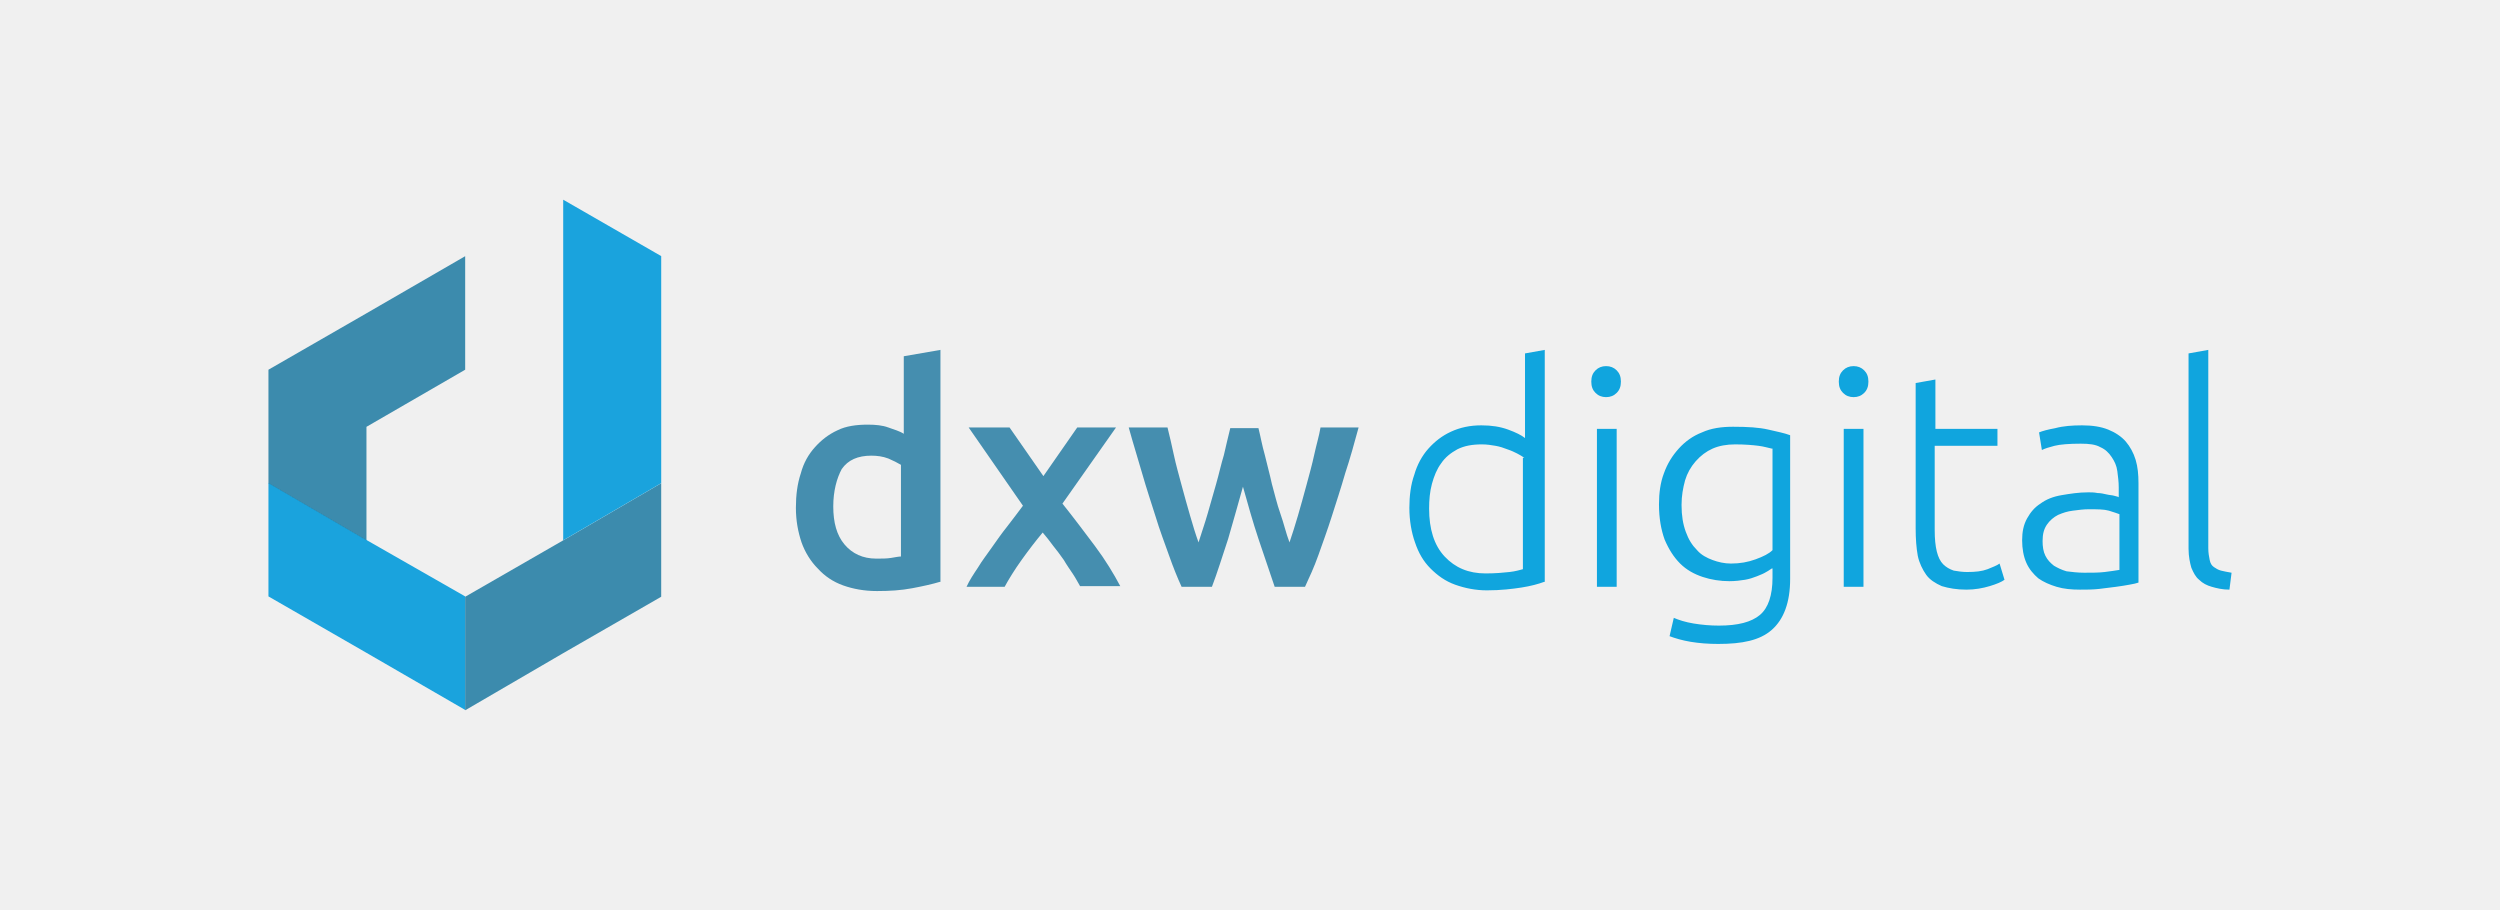
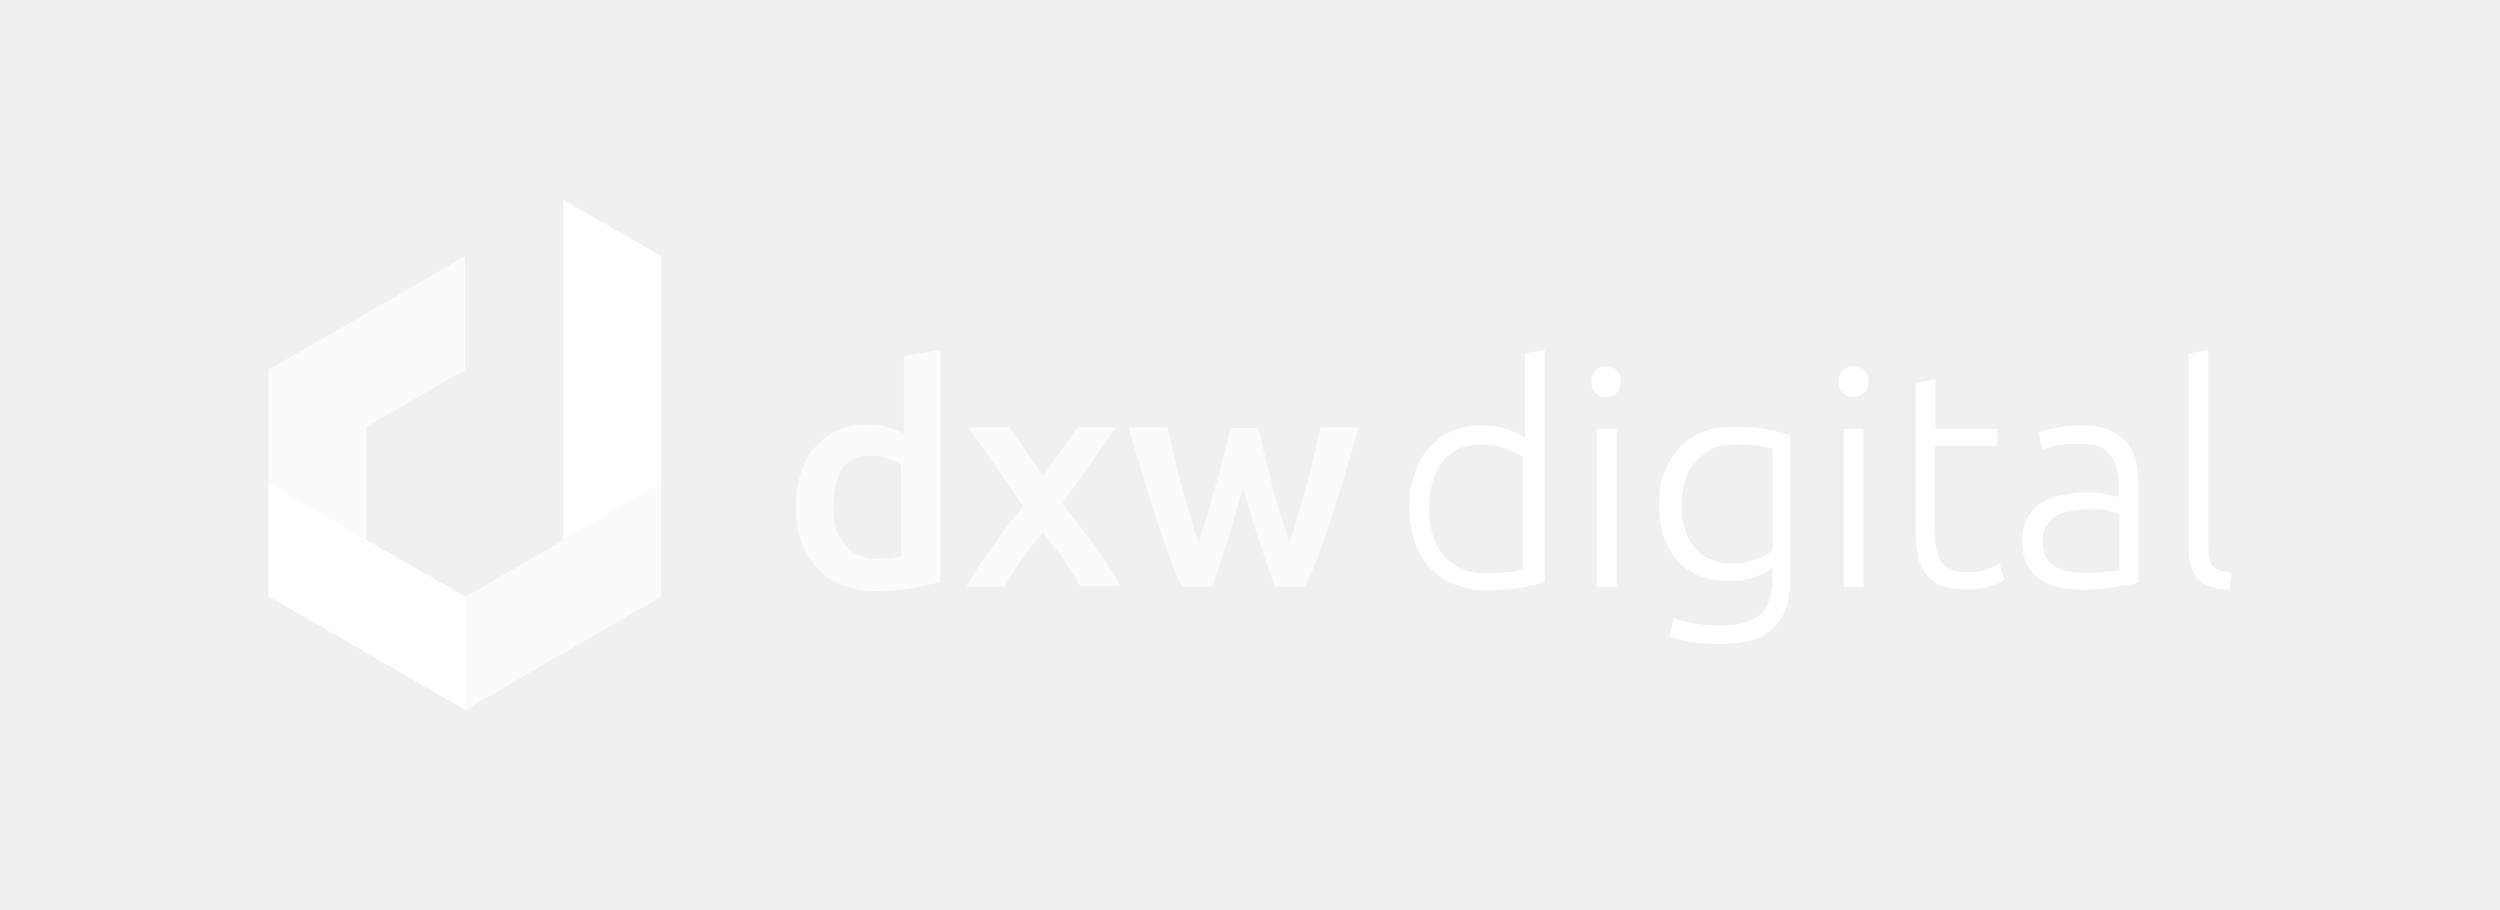
<svg xmlns="http://www.w3.org/2000/svg" version="1.1" viewBox="0 0 250 91">
-   <g transform="translate(0,-961.4)" fill="#fff">
-     <path class="st0" d="m36.646 1015.4-9.801-5.712v11.353l9.801 5.641 9.872 5.712v-11.353z" stroke-width=".705" />
-     <path class="st1" d="m36.646 992.73-9.801 5.641v11.353l9.801 5.712v-11.353l9.872-5.712v-11.353zm19.673 22.705-9.801 5.641v11.353l9.801-5.712 9.801-5.641v-11.353z" opacity=".75" stroke-width=".705" />
-     <path class="st0" d="m56.32 981.37v34.058l9.801-5.712v-22.705z" stroke-width=".705" />
-     <g class="st2" transform="matrix(.70514 0 0 .70514 26.845 981.37)" enable-background="new" opacity=".75">
-       <path class="st3" d="m95.2 54.2c-1 0.3-2.3 0.6-3.9 0.9s-3.2 0.4-5 0.4-3.4-0.3-4.8-0.8-2.6-1.3-3.6-2.4c-1-1-1.8-2.3-2.3-3.7-0.5-1.5-0.8-3.1-0.8-4.9s0.2-3.4 0.7-4.9c0.4-1.5 1.1-2.7 2-3.7s1.9-1.8 3.2-2.4c1.2-0.6 2.7-0.8 4.3-0.8 1.1 0 2.1 0.1 2.9 0.4s1.6 0.5 2.2 0.9v-11l5.2-0.9v32.9zm-15.1-10.7c0 2.3 0.5 4.1 1.6 5.4s2.6 2 4.5 2c0.8 0 1.5 0 2.1-0.1s1.1-0.2 1.4-0.2v-13c-0.5-0.3-1.1-0.6-1.8-0.9-0.8-0.3-1.6-0.4-2.4-0.4-1.9 0-3.3 0.6-4.2 1.9-0.7 1.3-1.2 3.1-1.2 5.3zm29.8-4.3 4.8-6.9h5.5l-7.6 10.8c1.6 2 3.1 4 4.6 6s2.7 4 3.6 5.7h-5.7c-0.3-0.5-0.6-1.1-1-1.7s-0.9-1.3-1.3-2c-0.5-0.7-1-1.4-1.5-2-0.5-0.7-1-1.3-1.5-1.9-1 1.2-2 2.5-3 3.9s-1.8 2.7-2.4 3.8h-5.4c0.4-0.9 1-1.8 1.6-2.7 0.6-1 1.3-1.9 2-2.9s1.4-2 2.2-3 1.5-2 2.2-2.9l-7.7-11.1h5.8z" fill="#fff" />
+   <g transform="translate(0,-961.4)" fill="white">
+     <path d="m36.646 1015.4-9.801-5.712v11.353l9.801 5.641 9.872 5.712v-11.353z" stroke-width=".705" />
+     <path d="m36.646 992.73-9.801 5.641v11.353l9.801 5.712v-11.353l9.872-5.712v-11.353zm19.673 22.705-9.801 5.641v11.353l9.801-5.712 9.801-5.641v-11.353z" opacity=".75" stroke-width=".705" />
+     <path d="m56.32 981.37v34.058l9.801-5.712v-22.705z" stroke-width=".705" />
+     <g transform="matrix(.70514 0 0 .70514 26.845 981.37)" enable-background="new" opacity=".75">
+       <path d="m95.2 54.2c-1 0.3-2.3 0.6-3.9 0.9s-3.2 0.4-5 0.4-3.4-0.3-4.8-0.8-2.6-1.3-3.6-2.4c-1-1-1.8-2.3-2.3-3.7-0.5-1.5-0.8-3.1-0.8-4.9s0.2-3.4 0.7-4.9c0.4-1.5 1.1-2.7 2-3.7s1.9-1.8 3.2-2.4c1.2-0.6 2.7-0.8 4.3-0.8 1.1 0 2.1 0.1 2.9 0.4s1.6 0.5 2.2 0.9v-11l5.2-0.9v32.9zm-15.1-10.7c0 2.3 0.5 4.1 1.6 5.4s2.6 2 4.5 2c0.8 0 1.5 0 2.1-0.1s1.1-0.2 1.4-0.2v-13c-0.5-0.3-1.1-0.6-1.8-0.9-0.8-0.3-1.6-0.4-2.4-0.4-1.9 0-3.3 0.6-4.2 1.9-0.7 1.3-1.2 3.1-1.2 5.3zm29.8-4.3 4.8-6.9h5.5l-7.6 10.8c1.6 2 3.1 4 4.6 6s2.7 4 3.6 5.7h-5.7c-0.3-0.5-0.6-1.1-1-1.7s-0.9-1.3-1.3-2c-0.5-0.7-1-1.4-1.5-2-0.5-0.7-1-1.3-1.5-1.9-1 1.2-2 2.5-3 3.9s-1.8 2.7-2.4 3.8h-5.4c0.4-0.9 1-1.8 1.6-2.7 0.6-1 1.3-1.9 2-2.9s1.4-2 2.2-3 1.5-2 2.2-2.9l-7.7-11.1h5.8z" />
    </g>
-     <g class="st2" transform="matrix(.70514 0 0 .70514 26.845 981.37)" enable-background="new" opacity=".75">
-       <path class="st3" d="m138.2 40.7c-0.7 2.5-1.4 5-2.1 7.4-0.8 2.4-1.5 4.7-2.3 6.8h-4.3c-0.6-1.3-1.2-2.8-1.8-4.5s-1.3-3.5-1.9-5.5c-0.6-1.9-1.3-4-1.9-6.1s-1.3-4.3-1.9-6.5h5.5c0.3 1.2 0.6 2.5 0.9 3.9s0.7 2.8 1.1 4.3 0.8 2.9 1.2 4.3 0.8 2.7 1.2 3.8c0.4-1.3 0.9-2.7 1.3-4.1l1.2-4.2c0.4-1.4 0.7-2.8 1.1-4.1 0.3-1.3 0.6-2.6 0.9-3.8h4c0.3 1.2 0.5 2.4 0.9 3.8 0.3 1.3 0.7 2.7 1 4.1 0.4 1.4 0.7 2.8 1.2 4.2s0.8 2.8 1.3 4.1c0.4-1.2 0.8-2.4 1.2-3.8s0.8-2.8 1.2-4.3 0.8-2.9 1.1-4.3 0.7-2.7 0.9-3.9h5.4c-0.6 2.2-1.2 4.4-1.9 6.5-0.6 2.1-1.3 4.2-1.9 6.1s-1.3 3.8-1.9 5.5-1.3 3.2-1.9 4.5h-4.3c-0.7-2.1-1.5-4.4-2.3-6.8s-1.5-4.9-2.2-7.4z" fill="#fff" />
+     <g transform="matrix(.70514 0 0 .70514 26.845 981.37)" enable-background="new" opacity=".75">
+       <path d="m138.2 40.7c-0.7 2.5-1.4 5-2.1 7.4-0.8 2.4-1.5 4.7-2.3 6.8h-4.3c-0.6-1.3-1.2-2.8-1.8-4.5s-1.3-3.5-1.9-5.5c-0.6-1.9-1.3-4-1.9-6.1s-1.3-4.3-1.9-6.5h5.5c0.3 1.2 0.6 2.5 0.9 3.9s0.7 2.8 1.1 4.3 0.8 2.9 1.2 4.3 0.8 2.7 1.2 3.8c0.4-1.3 0.9-2.7 1.3-4.1l1.2-4.2c0.4-1.4 0.7-2.8 1.1-4.1 0.3-1.3 0.6-2.6 0.9-3.8h4c0.3 1.2 0.5 2.4 0.9 3.8 0.3 1.3 0.7 2.7 1 4.1 0.4 1.4 0.7 2.8 1.2 4.2s0.8 2.8 1.3 4.1c0.4-1.2 0.8-2.4 1.2-3.8s0.8-2.8 1.2-4.3 0.8-2.9 1.1-4.3 0.7-2.7 0.9-3.9h5.4c-0.6 2.2-1.2 4.4-1.9 6.5-0.6 2.1-1.3 4.2-1.9 6.1s-1.3 3.8-1.9 5.5-1.3 3.2-1.9 4.5h-4.3c-0.7-2.1-1.5-4.4-2.3-6.8s-1.5-4.9-2.2-7.4z" />
    </g>
-     <g class="st2" transform="matrix(.70514 0 0 .70514 26.845 981.37)" enable-background="new">
-       <path class="st4" d="m180.9 54.2c-0.8 0.3-1.9 0.6-3.2 0.8s-2.9 0.4-4.9 0.4c-1.6 0-3.1-0.3-4.5-0.8s-2.5-1.3-3.5-2.3-1.7-2.2-2.2-3.7c-0.5-1.4-0.8-3.1-0.8-4.9 0-1.7 0.2-3.3 0.7-4.7 0.4-1.4 1.1-2.7 2-3.7s1.9-1.8 3.2-2.4 2.7-0.9 4.3-0.9c1.5 0 2.7 0.2 3.8 0.6s1.9 0.8 2.4 1.2v-12l2.8-0.5v32.9zm-2.8-17.6c-0.3-0.2-0.6-0.4-1-0.6s-0.8-0.4-1.4-0.6c-0.5-0.2-1.1-0.4-1.7-0.5s-1.2-0.2-1.9-0.2c-1.4 0-2.5 0.2-3.5 0.7-0.9 0.5-1.7 1.1-2.3 2-0.6 0.8-1 1.8-1.3 2.9s-0.4 2.3-0.4 3.5c0 2.9 0.7 5.2 2.2 6.8s3.4 2.4 5.8 2.4c1.4 0 2.5-0.1 3.4-0.2s1.5-0.3 1.9-0.4v-15.8zm13.7-10.8c0 0.7-0.2 1.2-0.6 1.6s-0.9 0.6-1.5 0.6-1.1-0.2-1.5-0.6-0.6-0.9-0.6-1.6 0.2-1.2 0.6-1.6 0.9-0.6 1.5-0.6 1.1 0.2 1.5 0.6 0.6 0.9 0.6 1.6zm-0.6 29.1h-2.8v-22.4h2.8zm22-2.6c-0.2 0.1-0.4 0.3-0.8 0.5-0.3 0.2-0.8 0.4-1.3 0.6s-1.1 0.4-1.7 0.5-1.4 0.2-2.2 0.2c-1.3 0-2.6-0.2-3.8-0.6s-2.3-1-3.2-1.9-1.6-2-2.2-3.4c-0.5-1.4-0.8-3-0.8-5 0-1.6 0.2-3.1 0.7-4.4 0.5-1.4 1.2-2.5 2.1-3.5s2-1.8 3.3-2.3c1.3-0.6 2.8-0.8 4.4-0.8 2.1 0 3.7 0.1 5 0.4s2.3 0.5 3.1 0.8v20.4c0 3.3-0.9 5.7-2.6 7.2s-4.2 2-7.6 2c-1.4 0-2.7-0.1-3.9-0.3s-2.2-0.5-3-0.8l0.6-2.6c0.7 0.3 1.6 0.6 2.8 0.8s2.4 0.3 3.6 0.3c2.7 0 4.6-0.5 5.8-1.5s1.8-2.8 1.8-5.3v-1.3zm0-17c-0.5-0.1-1.1-0.3-1.9-0.4s-1.9-0.2-3.3-0.2c-1.2 0-2.3 0.2-3.2 0.6s-1.7 1-2.4 1.8-1.2 1.7-1.5 2.7c-0.3 1.1-0.5 2.2-0.5 3.5 0 1.5 0.2 2.7 0.6 3.8s0.9 1.9 1.6 2.6c0.6 0.7 1.4 1.1 2.2 1.4s1.7 0.5 2.6 0.5c1.3 0 2.4-0.2 3.5-0.6s1.9-0.8 2.4-1.3v-14.4zm13.7-9.5c0 0.7-0.2 1.2-0.6 1.6s-0.9 0.6-1.5 0.6-1.1-0.2-1.5-0.6-0.6-0.9-0.6-1.6 0.2-1.2 0.6-1.6 0.9-0.6 1.5-0.6 1.1 0.2 1.5 0.6 0.6 0.9 0.6 1.6zm-0.7 29.1h-2.8v-22.4h2.8zm10.1-22.4h8.9v2.4h-8.9v11.9c0 1.3 0.1 2.3 0.3 3.1s0.5 1.4 0.9 1.8 0.9 0.7 1.5 0.9c0.6 0.1 1.2 0.2 1.9 0.2 1.2 0 2.1-0.1 2.9-0.4 0.7-0.3 1.3-0.5 1.7-0.8l0.7 2.3c-0.4 0.3-1.1 0.6-2.1 0.9s-2.1 0.5-3.3 0.5c-1.4 0-2.5-0.2-3.5-0.5-0.9-0.4-1.7-0.9-2.2-1.6s-1-1.7-1.2-2.7c-0.2-1.1-0.3-2.4-0.3-3.9v-20.6l2.8-0.5v7zm20.9-0.5c1.5 0 2.7 0.2 3.7 0.6s1.9 1 2.5 1.7 1.1 1.6 1.4 2.6 0.4 2.1 0.4 3.3v14.1c-0.3 0.1-0.7 0.2-1.3 0.3-0.5 0.1-1.2 0.2-1.9 0.3s-1.5 0.2-2.4 0.3-1.8 0.1-2.7 0.1c-1.2 0-2.3-0.1-3.3-0.4s-1.9-0.7-2.6-1.2c-0.7-0.6-1.3-1.3-1.7-2.2s-0.6-2-0.6-3.2 0.2-2.2 0.7-3.1 1.1-1.6 1.9-2.1c0.8-0.6 1.8-1 3-1.2s2.4-0.4 3.8-0.4c0.4 0 0.8 0 1.3 0.1 0.4 0 0.9 0.1 1.3 0.2s0.8 0.1 1.1 0.2 0.5 0.1 0.6 0.2v-1.4c0-0.8-0.1-1.5-0.2-2.3s-0.4-1.4-0.8-2-0.9-1.1-1.6-1.4c-0.7-0.4-1.6-0.5-2.8-0.5-1.6 0-2.9 0.1-3.7 0.3s-1.4 0.4-1.8 0.6l-0.4-2.5c0.5-0.2 1.2-0.4 2.3-0.6 1.1-0.3 2.4-0.4 3.8-0.4zm0.3 20.9c1.1 0 2.1 0 2.9-0.1s1.5-0.2 2.1-0.3v-7.9c-0.3-0.1-0.8-0.3-1.5-0.5s-1.6-0.2-2.9-0.2c-0.7 0-1.4 0.1-2.2 0.2s-1.4 0.3-2.1 0.6c-0.6 0.3-1.2 0.8-1.6 1.4s-0.6 1.3-0.6 2.3c0 0.8 0.1 1.5 0.4 2.1s0.7 1 1.2 1.4c0.5 0.3 1.1 0.6 1.8 0.8 0.8 0.1 1.6 0.2 2.5 0.2zm20.6 2.4c-1 0-1.8-0.2-2.5-0.4s-1.3-0.5-1.8-1c-0.5-0.4-0.8-1-1.1-1.7-0.2-0.7-0.4-1.6-0.4-2.7v-27.7l2.8-0.5v28.1c0 0.7 0.1 1.2 0.2 1.7s0.3 0.8 0.6 1 0.6 0.4 1 0.5 0.9 0.2 1.5 0.3z" fill="#fff" />
+     <g transform="matrix(.70514 0 0 .70514 26.845 981.37)" enable-background="new">
+       <path d="m180.9 54.2c-0.8 0.3-1.9 0.6-3.2 0.8s-2.9 0.4-4.9 0.4c-1.6 0-3.1-0.3-4.5-0.8s-2.5-1.3-3.5-2.3-1.7-2.2-2.2-3.7c-0.5-1.4-0.8-3.1-0.8-4.9 0-1.7 0.2-3.3 0.7-4.7 0.4-1.4 1.1-2.7 2-3.7s1.9-1.8 3.2-2.4 2.7-0.9 4.3-0.9c1.5 0 2.7 0.2 3.8 0.6s1.9 0.8 2.4 1.2v-12l2.8-0.5v32.9zm-2.8-17.6c-0.3-0.2-0.6-0.4-1-0.6s-0.8-0.4-1.4-0.6c-0.5-0.2-1.1-0.4-1.7-0.5s-1.2-0.2-1.9-0.2c-1.4 0-2.5 0.2-3.5 0.7-0.9 0.5-1.7 1.1-2.3 2-0.6 0.8-1 1.8-1.3 2.9s-0.4 2.3-0.4 3.5c0 2.9 0.7 5.2 2.2 6.8s3.4 2.4 5.8 2.4c1.4 0 2.5-0.1 3.4-0.2s1.5-0.3 1.9-0.4v-15.8zm13.7-10.8c0 0.7-0.2 1.2-0.6 1.6s-0.9 0.6-1.5 0.6-1.1-0.2-1.5-0.6-0.6-0.9-0.6-1.6 0.2-1.2 0.6-1.6 0.9-0.6 1.5-0.6 1.1 0.2 1.5 0.6 0.6 0.9 0.6 1.6zm-0.6 29.1h-2.8v-22.4h2.8zm22-2.6c-0.2 0.1-0.4 0.3-0.8 0.5-0.3 0.2-0.8 0.4-1.3 0.6s-1.1 0.4-1.7 0.5-1.4 0.2-2.2 0.2c-1.3 0-2.6-0.2-3.8-0.6s-2.3-1-3.2-1.9-1.6-2-2.2-3.4c-0.5-1.4-0.8-3-0.8-5 0-1.6 0.2-3.1 0.7-4.4 0.5-1.4 1.2-2.5 2.1-3.5s2-1.8 3.3-2.3c1.3-0.6 2.8-0.8 4.4-0.8 2.1 0 3.7 0.1 5 0.4s2.3 0.5 3.1 0.8v20.4c0 3.3-0.9 5.7-2.6 7.2s-4.2 2-7.6 2c-1.4 0-2.7-0.1-3.9-0.3s-2.2-0.5-3-0.8l0.6-2.6c0.7 0.3 1.6 0.6 2.8 0.8s2.4 0.3 3.6 0.3c2.7 0 4.6-0.5 5.8-1.5s1.8-2.8 1.8-5.3v-1.3zm0-17c-0.5-0.1-1.1-0.3-1.9-0.4s-1.9-0.2-3.3-0.2c-1.2 0-2.3 0.2-3.2 0.6s-1.7 1-2.4 1.8-1.2 1.7-1.5 2.7c-0.3 1.1-0.5 2.2-0.5 3.5 0 1.5 0.2 2.7 0.6 3.8s0.9 1.9 1.6 2.6c0.6 0.7 1.4 1.1 2.2 1.4s1.7 0.5 2.6 0.5c1.3 0 2.4-0.2 3.5-0.6s1.9-0.8 2.4-1.3v-14.4zm13.7-9.5c0 0.7-0.2 1.2-0.6 1.6s-0.9 0.6-1.5 0.6-1.1-0.2-1.5-0.6-0.6-0.9-0.6-1.6 0.2-1.2 0.6-1.6 0.9-0.6 1.5-0.6 1.1 0.2 1.5 0.6 0.6 0.9 0.6 1.6zm-0.7 29.1h-2.8v-22.4h2.8zm10.1-22.4h8.9v2.4h-8.9v11.9c0 1.3 0.1 2.3 0.3 3.1s0.5 1.4 0.9 1.8 0.9 0.7 1.5 0.9c0.6 0.1 1.2 0.2 1.9 0.2 1.2 0 2.1-0.1 2.9-0.4 0.7-0.3 1.3-0.5 1.7-0.8l0.7 2.3c-0.4 0.3-1.1 0.6-2.1 0.9s-2.1 0.5-3.3 0.5c-1.4 0-2.5-0.2-3.5-0.5-0.9-0.4-1.7-0.9-2.2-1.6s-1-1.7-1.2-2.7c-0.2-1.1-0.3-2.4-0.3-3.9v-20.6l2.8-0.5v7zm20.9-0.5c1.5 0 2.7 0.2 3.7 0.6s1.9 1 2.5 1.7 1.1 1.6 1.4 2.6 0.4 2.1 0.4 3.3v14.1c-0.3 0.1-0.7 0.2-1.3 0.3-0.5 0.1-1.2 0.2-1.9 0.3s-1.5 0.2-2.4 0.3-1.8 0.1-2.7 0.1c-1.2 0-2.3-0.1-3.3-0.4s-1.9-0.7-2.6-1.2c-0.7-0.6-1.3-1.3-1.7-2.2s-0.6-2-0.6-3.2 0.2-2.2 0.7-3.1 1.1-1.6 1.9-2.1c0.8-0.6 1.8-1 3-1.2s2.4-0.4 3.8-0.4c0.4 0 0.8 0 1.3 0.1 0.4 0 0.9 0.1 1.3 0.2s0.8 0.1 1.1 0.2 0.5 0.1 0.6 0.2v-1.4c0-0.8-0.1-1.5-0.2-2.3s-0.4-1.4-0.8-2-0.9-1.1-1.6-1.4c-0.7-0.4-1.6-0.5-2.8-0.5-1.6 0-2.9 0.1-3.7 0.3s-1.4 0.4-1.8 0.6l-0.4-2.5c0.5-0.2 1.2-0.4 2.3-0.6 1.1-0.3 2.4-0.4 3.8-0.4zm0.3 20.9c1.1 0 2.1 0 2.9-0.1s1.5-0.2 2.1-0.3v-7.9c-0.3-0.1-0.8-0.3-1.5-0.5s-1.6-0.2-2.9-0.2c-0.7 0-1.4 0.1-2.2 0.2s-1.4 0.3-2.1 0.6c-0.6 0.3-1.2 0.8-1.6 1.4s-0.6 1.3-0.6 2.3c0 0.8 0.1 1.5 0.4 2.1s0.7 1 1.2 1.4c0.5 0.3 1.1 0.6 1.8 0.8 0.8 0.1 1.6 0.2 2.5 0.2zm20.6 2.4c-1 0-1.8-0.2-2.5-0.4s-1.3-0.5-1.8-1c-0.5-0.4-0.8-1-1.1-1.7-0.2-0.7-0.4-1.6-0.4-2.7v-27.7l2.8-0.5v28.1c0 0.7 0.1 1.2 0.2 1.7s0.3 0.8 0.6 1 0.6 0.4 1 0.5 0.9 0.2 1.5 0.3z" />
    </g>
  </g>
-   <style>.st0{fill:#1aa3dd}.st1{fill:#006a97}.st2{enable-background:new}.st3{fill:#0c6e99}.st4{fill:#10a5de}</style>
</svg>
